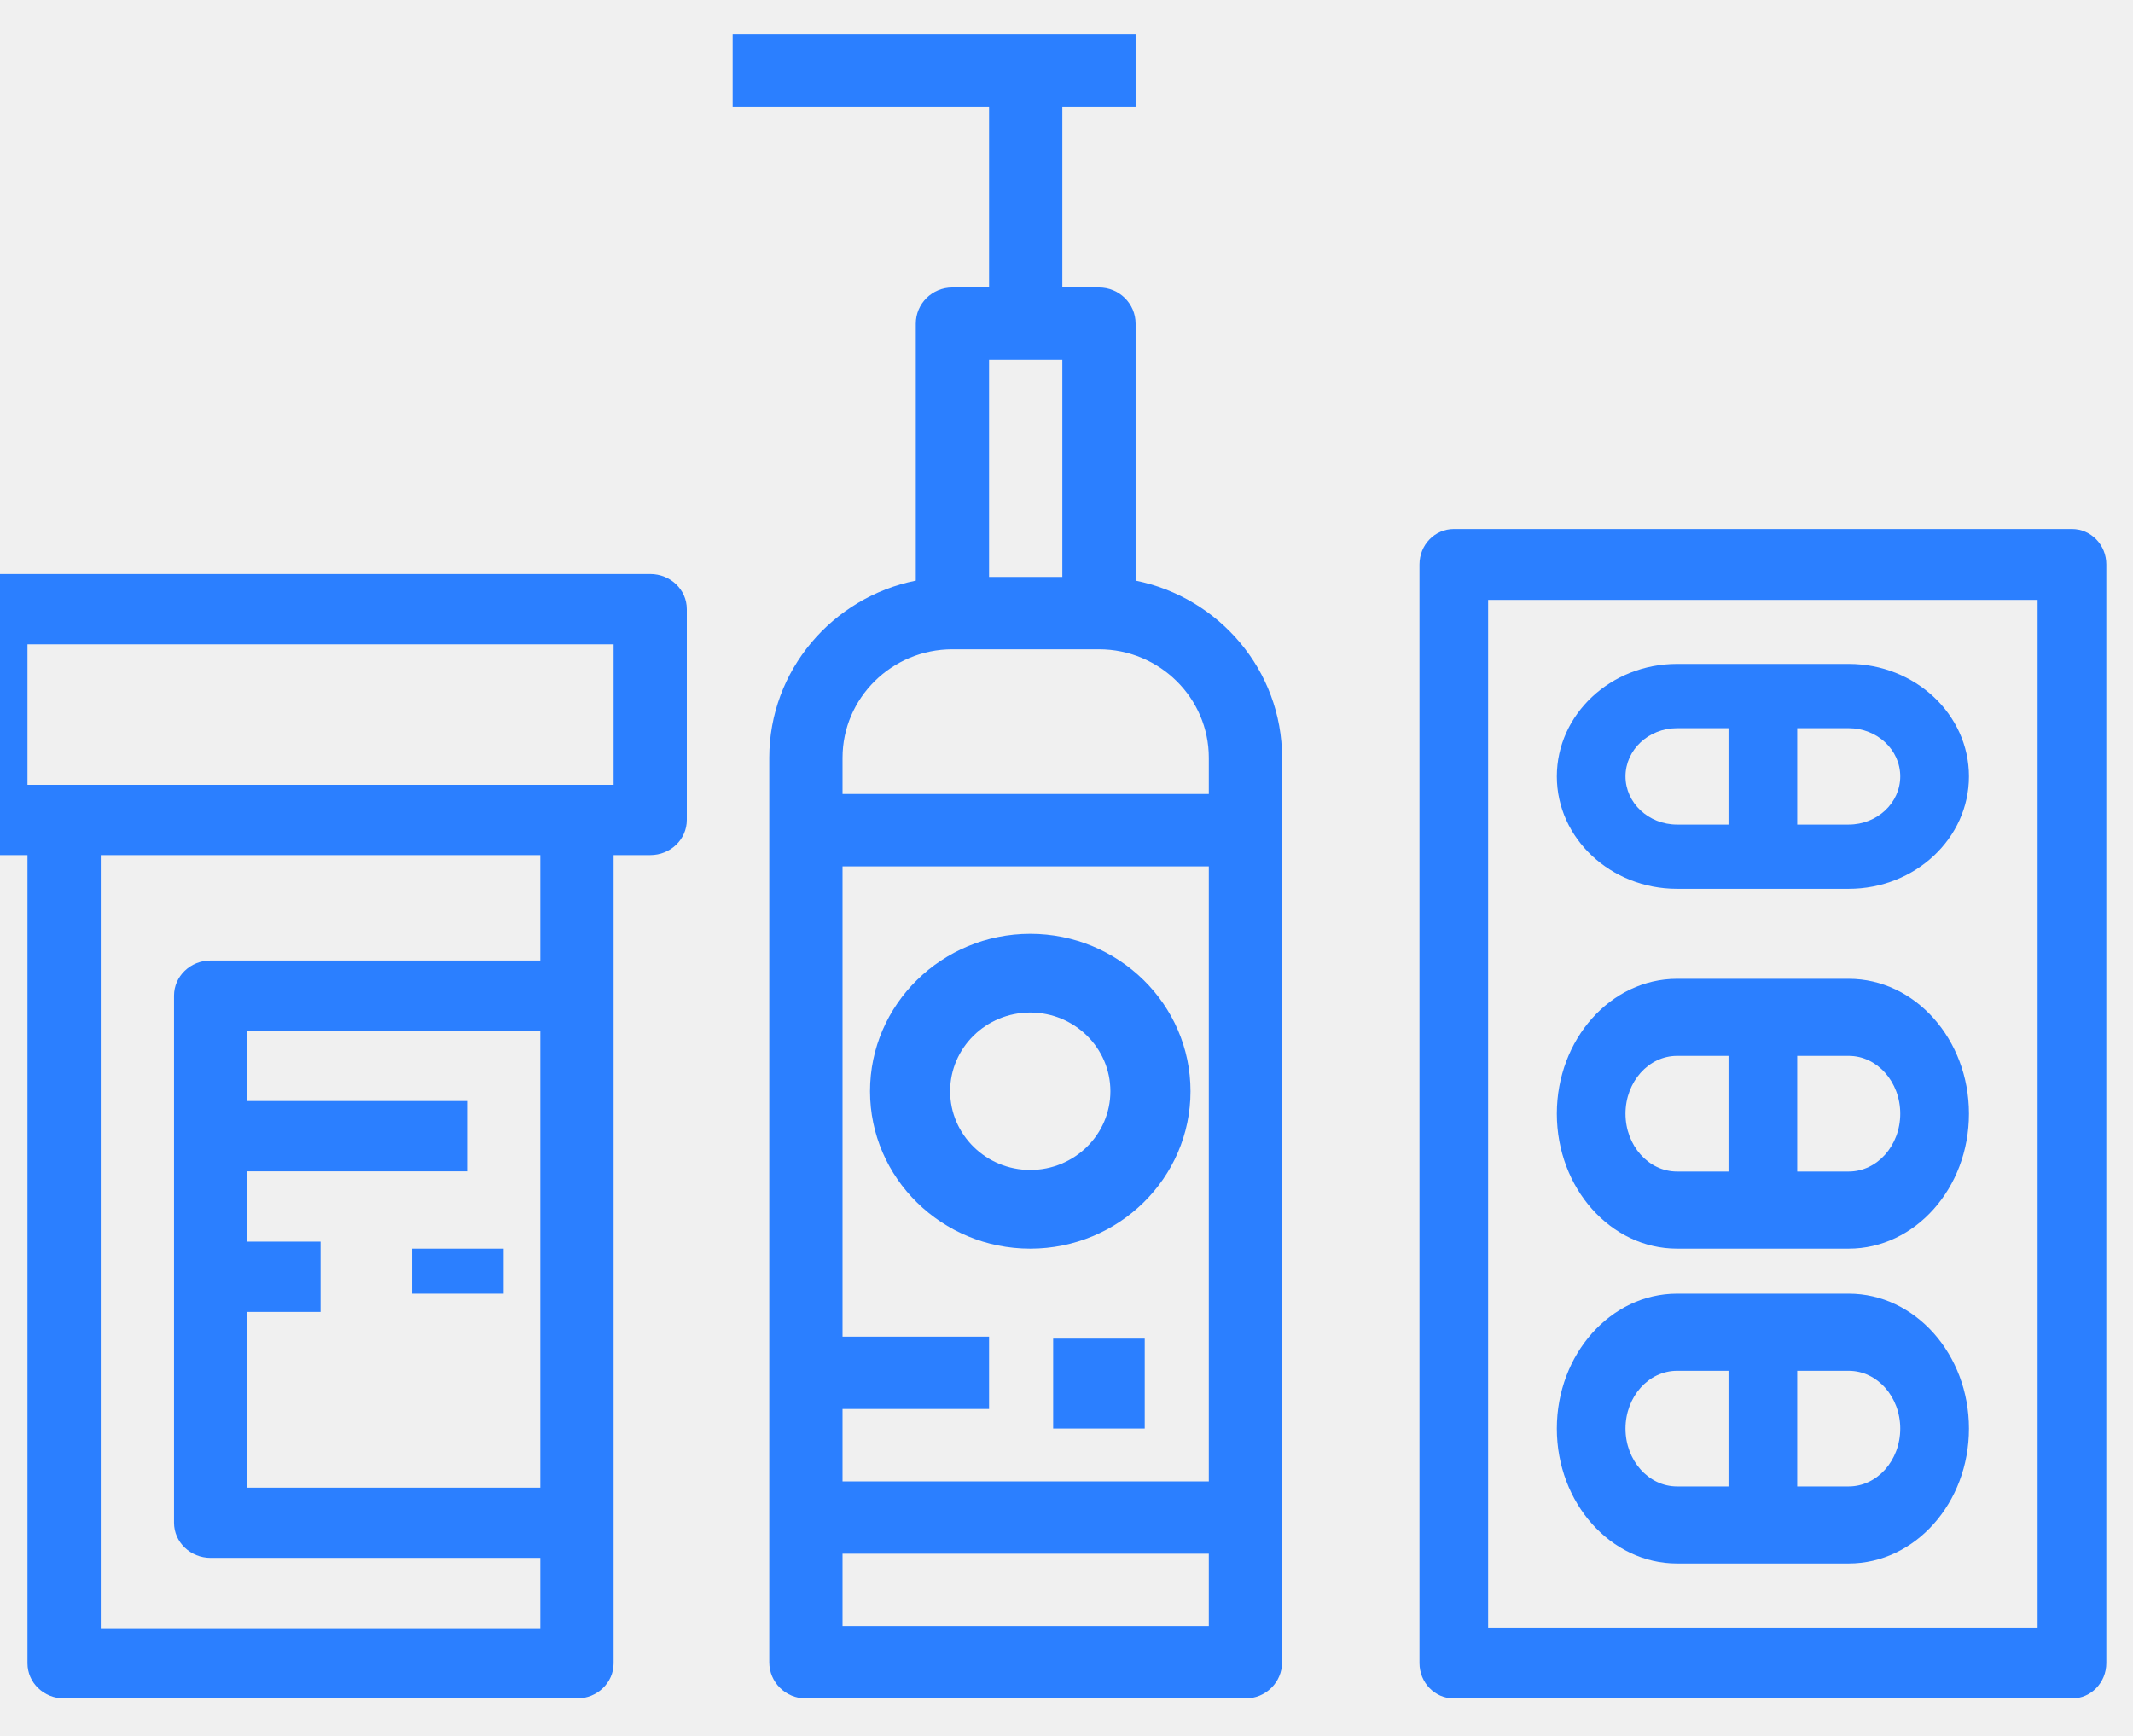
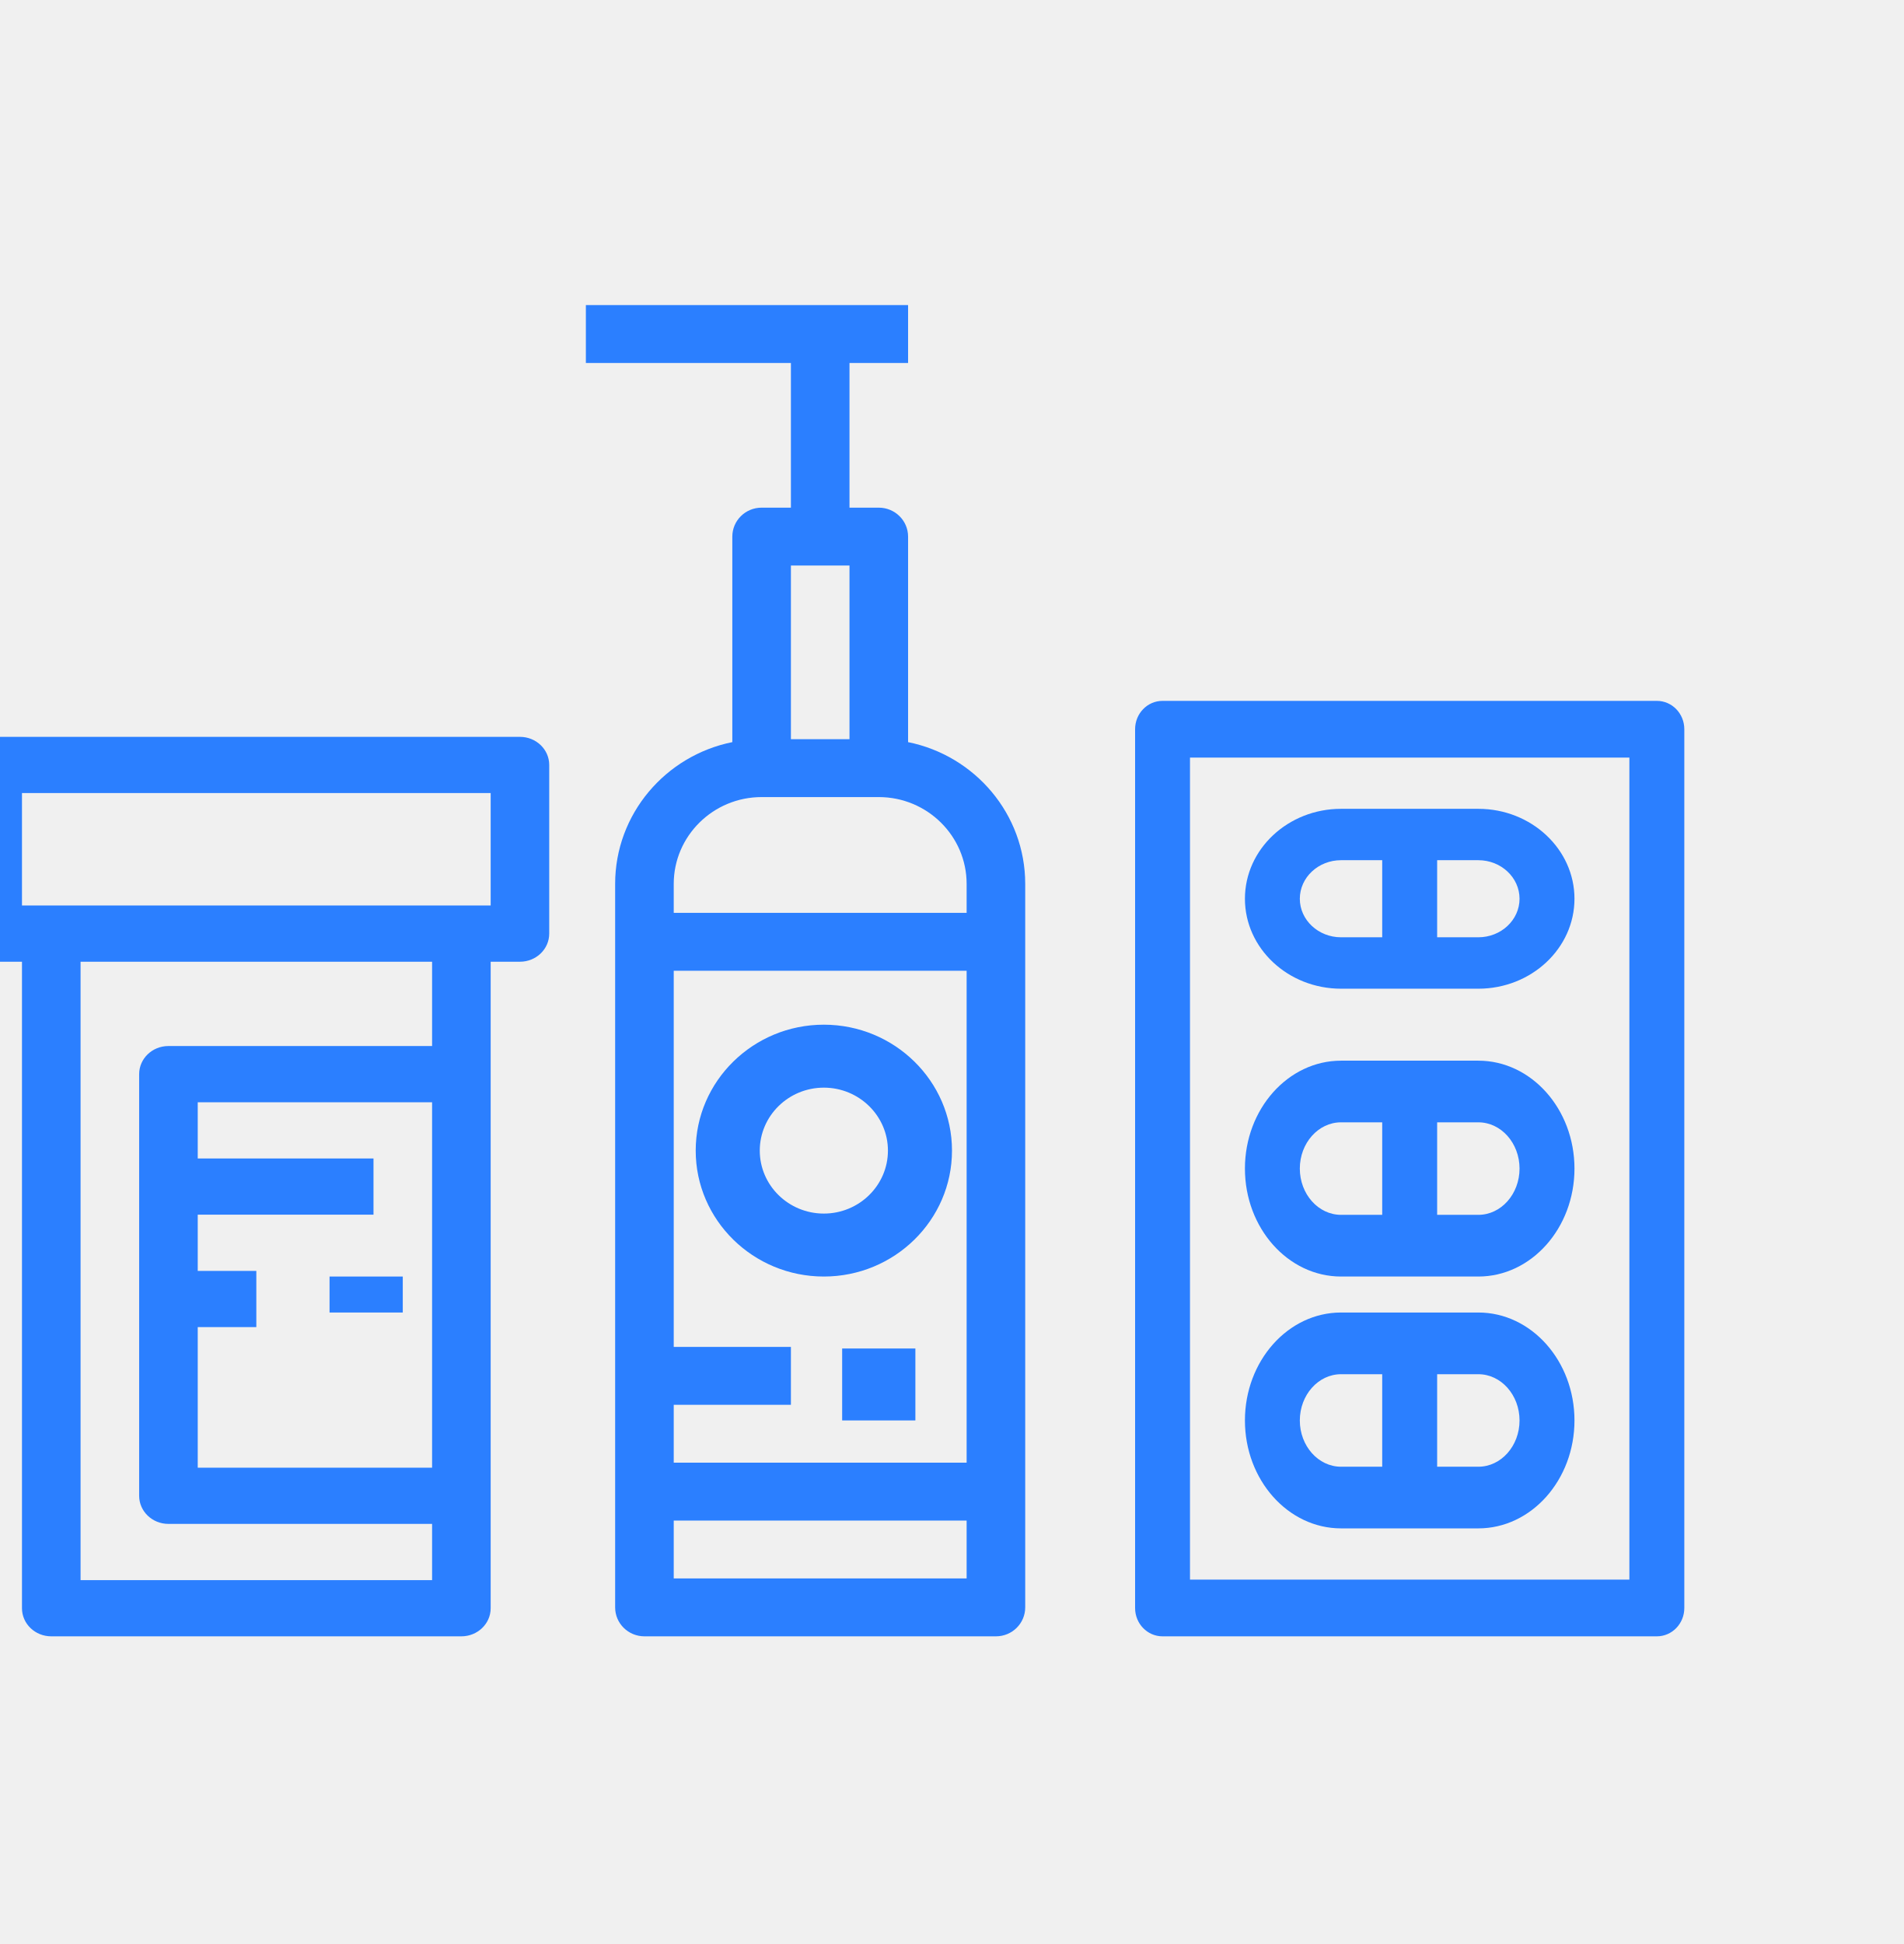
- <svg xmlns="http://www.w3.org/2000/svg" width="43" height="35" viewBox="0 0 43 35" fill="none">
-   <path d="M13.108 11.573H-0.184C-0.593 11.573 -0.923 11.889 -0.923 12.281V16.532C-0.923 16.924 -0.593 17.241 -0.184 17.241H0.554V33.536C0.554 33.928 0.884 34.245 1.293 34.245H11.631C12.039 34.245 12.37 33.928 12.37 33.536V30.702V20.075V17.241H13.108C13.516 17.241 13.846 16.924 13.846 16.532V12.281C13.846 11.889 13.516 11.573 13.108 11.573ZM4.985 25.034V23.617H9.416V22.2H4.985V20.783H10.893V29.994H4.985V26.451H6.462V25.034H4.985ZM10.893 19.366H4.246C3.838 19.366 3.508 19.683 3.508 20.075V30.702C3.508 31.094 3.838 31.411 4.246 31.411H10.893V32.828H2.031V17.241H10.893V19.366ZM12.37 15.824H11.631H1.293H0.554V12.99H12.37V15.824Z" fill="#2B7FFF" />
-   <path d="M22.893 11.706V6.526C22.893 6.122 22.562 5.796 22.154 5.796H21.416V2.149H22.893V0.69H14.77V2.149H19.939V5.796H19.2C18.792 5.796 18.462 6.122 18.462 6.526V11.706C16.779 12.045 15.508 13.518 15.508 15.279V16.738V30.598V33.515C15.508 33.919 15.838 34.245 16.247 34.245H25.108C25.516 34.245 25.846 33.919 25.846 33.515V30.598V16.738V15.279C25.846 13.518 24.576 12.045 22.893 11.706ZM19.939 7.255H21.416V11.632H19.939V7.255ZM19.2 13.091H22.154C23.376 13.091 24.369 14.073 24.369 15.279V16.009H16.985V15.279C16.985 14.073 17.979 13.091 19.2 13.091ZM24.369 29.868H16.985V28.409H19.939V26.95H16.985V17.468H24.369V29.868ZM16.985 32.786V31.327H24.369V32.786H16.985Z" fill="#2B7FFF" />
-   <path d="M41.77 10.666H29.308C28.925 10.666 28.616 10.985 28.616 11.38V33.531C28.616 33.926 28.925 34.245 29.308 34.245H41.77C42.152 34.245 42.462 33.926 42.462 33.531V11.38C42.462 10.985 42.152 10.666 41.77 10.666ZM41.077 32.816H30V12.095H41.077V32.816Z" fill="#2B7FFF" />
-   <path d="M10.154 25.176H8.308V26.083H10.154V25.176Z" fill="#2B7FFF" />
-   <path d="M23.077 26.99H21.231V28.803H23.077V26.99Z" fill="#2B7FFF" />
-   <path d="M20.769 25.176C22.551 25.176 24 23.753 24 22.002C24 20.252 22.551 18.828 20.769 18.828C18.988 18.828 17.539 20.252 17.539 22.002C17.539 23.753 18.988 25.176 20.769 25.176ZM20.769 20.415C21.66 20.415 22.385 21.127 22.385 22.002C22.385 22.877 21.66 23.589 20.769 23.589C19.878 23.589 19.154 22.877 19.154 22.002C19.154 21.127 19.878 20.415 20.769 20.415Z" fill="#2B7FFF" />
-   <path d="M33.808 17.921H37.269C38.605 17.921 39.693 16.904 39.693 15.654C39.693 14.403 38.605 13.386 37.269 13.386H33.808C32.472 13.386 31.385 14.403 31.385 15.654C31.385 16.904 32.472 17.921 33.808 17.921ZM38.308 15.654C38.308 16.189 37.842 16.625 37.269 16.625H36.231V14.682H37.269C37.842 14.682 38.308 15.118 38.308 15.654ZM33.808 14.682H34.846V16.625H33.808C33.235 16.625 32.769 16.189 32.769 15.654C32.769 15.118 33.235 14.682 33.808 14.682Z" fill="#2B7FFF" />
-   <path d="M33.808 25.176H37.269C38.605 25.176 39.693 23.956 39.693 22.455C39.693 20.955 38.605 19.735 37.269 19.735H33.808C32.472 19.735 31.385 20.955 31.385 22.455C31.385 23.956 32.472 25.176 33.808 25.176ZM38.308 22.455C38.308 23.098 37.842 23.621 37.269 23.621H36.231V21.289H37.269C37.842 21.289 38.308 21.812 38.308 22.455ZM33.808 21.289H34.846V23.621H33.808C33.235 23.621 32.769 23.098 32.769 22.455C32.769 21.812 33.235 21.289 33.808 21.289Z" fill="#2B7FFF" />
-   <path d="M33.808 31.524H37.269C38.605 31.524 39.693 30.304 39.693 28.804C39.693 27.303 38.605 26.083 37.269 26.083H33.808C32.472 26.083 31.385 27.303 31.385 28.804C31.385 30.304 32.472 31.524 33.808 31.524ZM38.308 28.804C38.308 29.447 37.842 29.97 37.269 29.97H36.231V27.638H37.269C37.842 27.638 38.308 28.161 38.308 28.804ZM33.808 27.638H34.846V29.97H33.808C33.235 29.97 32.769 29.447 32.769 28.804C32.769 28.161 33.235 27.638 33.808 27.638Z" fill="#2B7FFF" />
+ <svg xmlns="http://www.w3.org/2000/svg" width="48" height="49" viewBox="0 0 48 49" fill="none">
+   <g clip-path="url(#clip0_64_171)">
+     <path d="M13.108 18.573H-0.184C-0.593 18.573 -0.923 18.89 -0.923 19.281V23.532C-0.923 23.924 -0.593 24.241 -0.184 24.241H0.554V40.536C0.554 40.928 0.884 41.245 1.293 41.245H11.631C12.039 41.245 12.37 40.928 12.37 40.536V37.702V27.075V24.241H13.108C13.516 24.241 13.846 23.924 13.846 23.532V19.281C13.846 18.89 13.516 18.573 13.108 18.573ZM4.985 32.034V30.617H9.416V29.2H4.985V27.783H10.893V36.994H4.985V33.451H6.462V32.034H4.985ZM10.893 26.366H4.246C3.838 26.366 3.508 26.683 3.508 27.075V37.702C3.508 38.094 3.838 38.411 4.246 38.411H10.893V39.828H2.031V24.241H10.893V26.366ZM12.37 22.824H11.631H1.293H0.554V19.99H12.37V22.824Z" fill="#2B7FFF" />
+     <path d="M22.893 18.706V13.526C22.893 13.122 22.562 12.796 22.154 12.796H21.416V9.149H22.893V7.69H14.77V9.149H19.939V12.796H19.2C18.792 12.796 18.462 13.122 18.462 13.526V18.706C16.779 19.045 15.508 20.517 15.508 22.279V23.738V37.598V40.515C15.508 40.919 15.838 41.245 16.247 41.245H25.108C25.516 41.245 25.846 40.919 25.846 40.515V37.598V23.738V22.279C25.846 20.518 24.576 19.045 22.893 18.706ZM19.939 14.255H21.416V18.632H19.939V14.255ZM19.2 20.091H22.154C23.376 20.091 24.369 21.073 24.369 22.279V23.009H16.985V22.279C16.985 21.073 17.979 20.091 19.2 20.091ZM24.369 36.868H16.985V35.409H19.939V33.95H16.985V24.468H24.369V36.868ZM16.985 39.786V38.327H24.369V39.786H16.985Z" fill="#2B7FFF" />
+     <path d="M41.77 17.666H29.308C28.925 17.666 28.616 17.985 28.616 18.381V40.531C28.616 40.926 28.925 41.245 29.308 41.245H41.77C42.152 41.245 42.462 40.926 42.462 40.531V18.381C42.462 17.985 42.152 17.666 41.77 17.666ZM41.077 39.816H30V19.095H41.077V39.816Z" fill="#2B7FFF" />
+     <path d="M10.154 32.176H8.308V33.083H10.154V32.176Z" fill="#2B7FFF" />
+     <path d="M23.077 33.99H21.231V35.803H23.077V33.99Z" fill="#2B7FFF" />
+     <path d="M20.769 32.176C22.551 32.176 24 30.753 24 29.002C24 27.252 22.551 25.828 20.769 25.828C18.988 25.828 17.539 27.252 17.539 29.002C17.539 30.753 18.988 32.176 20.769 32.176ZM20.769 27.415C21.66 27.415 22.385 28.127 22.385 29.002C22.385 29.877 21.66 30.589 20.769 30.589C19.878 30.589 19.154 29.877 19.154 29.002C19.154 28.127 19.878 27.415 20.769 27.415Z" fill="#2B7FFF" />
+     <path d="M33.808 24.921H37.269C38.605 24.921 39.693 23.904 39.693 22.654C39.693 21.404 38.605 20.387 37.269 20.387H33.808C32.472 20.387 31.385 21.404 31.385 22.654C31.385 23.904 32.472 24.921 33.808 24.921ZM38.308 22.654C38.308 23.189 37.842 23.625 37.269 23.625H36.231V21.682H37.269C37.842 21.682 38.308 22.118 38.308 22.654ZM33.808 21.682H34.846V23.625H33.808C33.235 23.625 32.769 23.189 32.769 22.654C32.769 22.118 33.235 21.682 33.808 21.682Z" fill="#2B7FFF" />
+     <path d="M33.808 32.176H37.269C38.605 32.176 39.693 30.956 39.693 29.455C39.693 27.955 38.605 26.735 37.269 26.735H33.808C32.472 26.735 31.385 27.955 31.385 29.455C31.385 30.956 32.472 32.176 33.808 32.176ZM38.308 29.455C38.308 30.098 37.842 30.621 37.269 30.621H36.231V28.289H37.269C37.842 28.289 38.308 28.812 38.308 29.455ZM33.808 28.289H34.846V30.621H33.808C33.235 30.621 32.769 30.098 32.769 29.455C32.769 28.812 33.235 28.289 33.808 28.289Z" fill="#2B7FFF" />
+     <path d="M33.808 38.524H37.269C38.605 38.524 39.693 37.304 39.693 35.804C39.693 34.303 38.605 33.083 37.269 33.083H33.808C32.472 33.083 31.385 34.303 31.385 35.804C31.385 37.304 32.472 38.524 33.808 38.524ZM38.308 35.804C38.308 36.447 37.842 36.97 37.269 36.97H36.231V34.638H37.269C37.842 34.638 38.308 35.161 38.308 35.804ZM33.808 34.638H34.846V36.97H33.808C33.235 36.97 32.769 36.447 32.769 35.804C32.769 35.161 33.235 34.638 33.808 34.638Z" fill="#2B7FFF" />
+   </g>
+   <defs>
+     <clipPath id="clip0_64_171">
+       <rect width="48" height="48" fill="white" transform="translate(0 0.5)" />
+     </clipPath>
+   </defs>
</svg>
